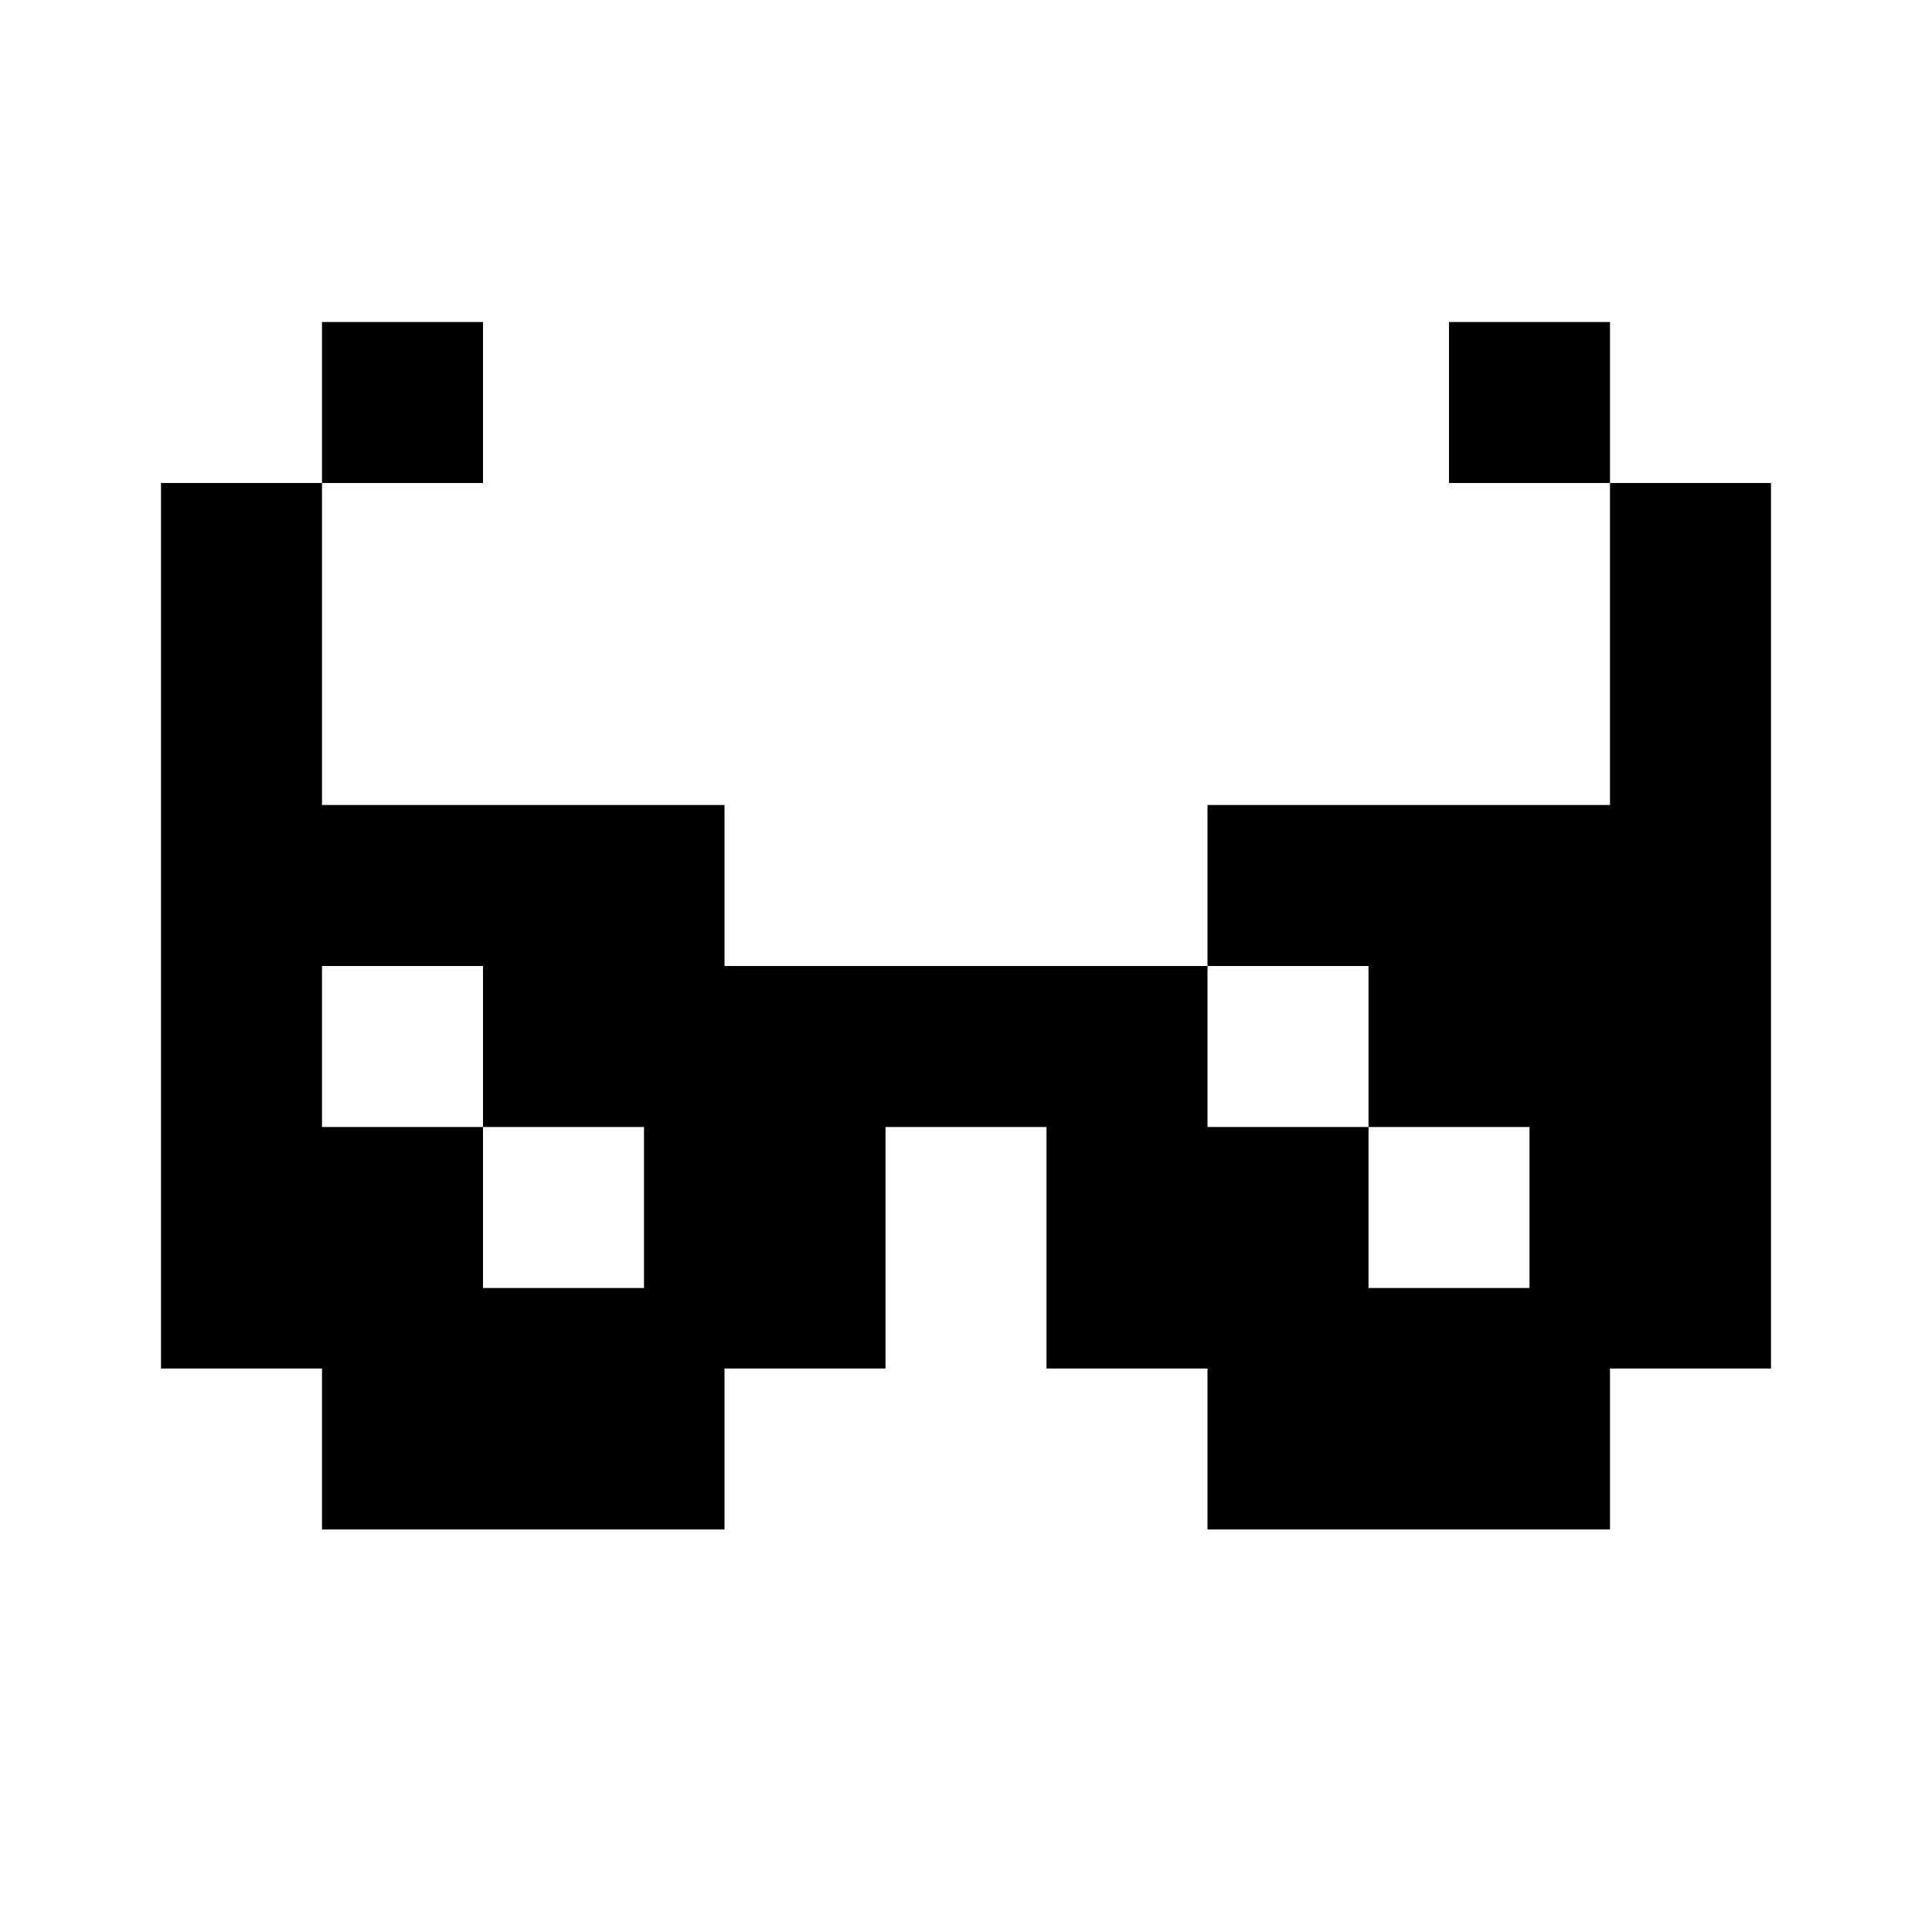
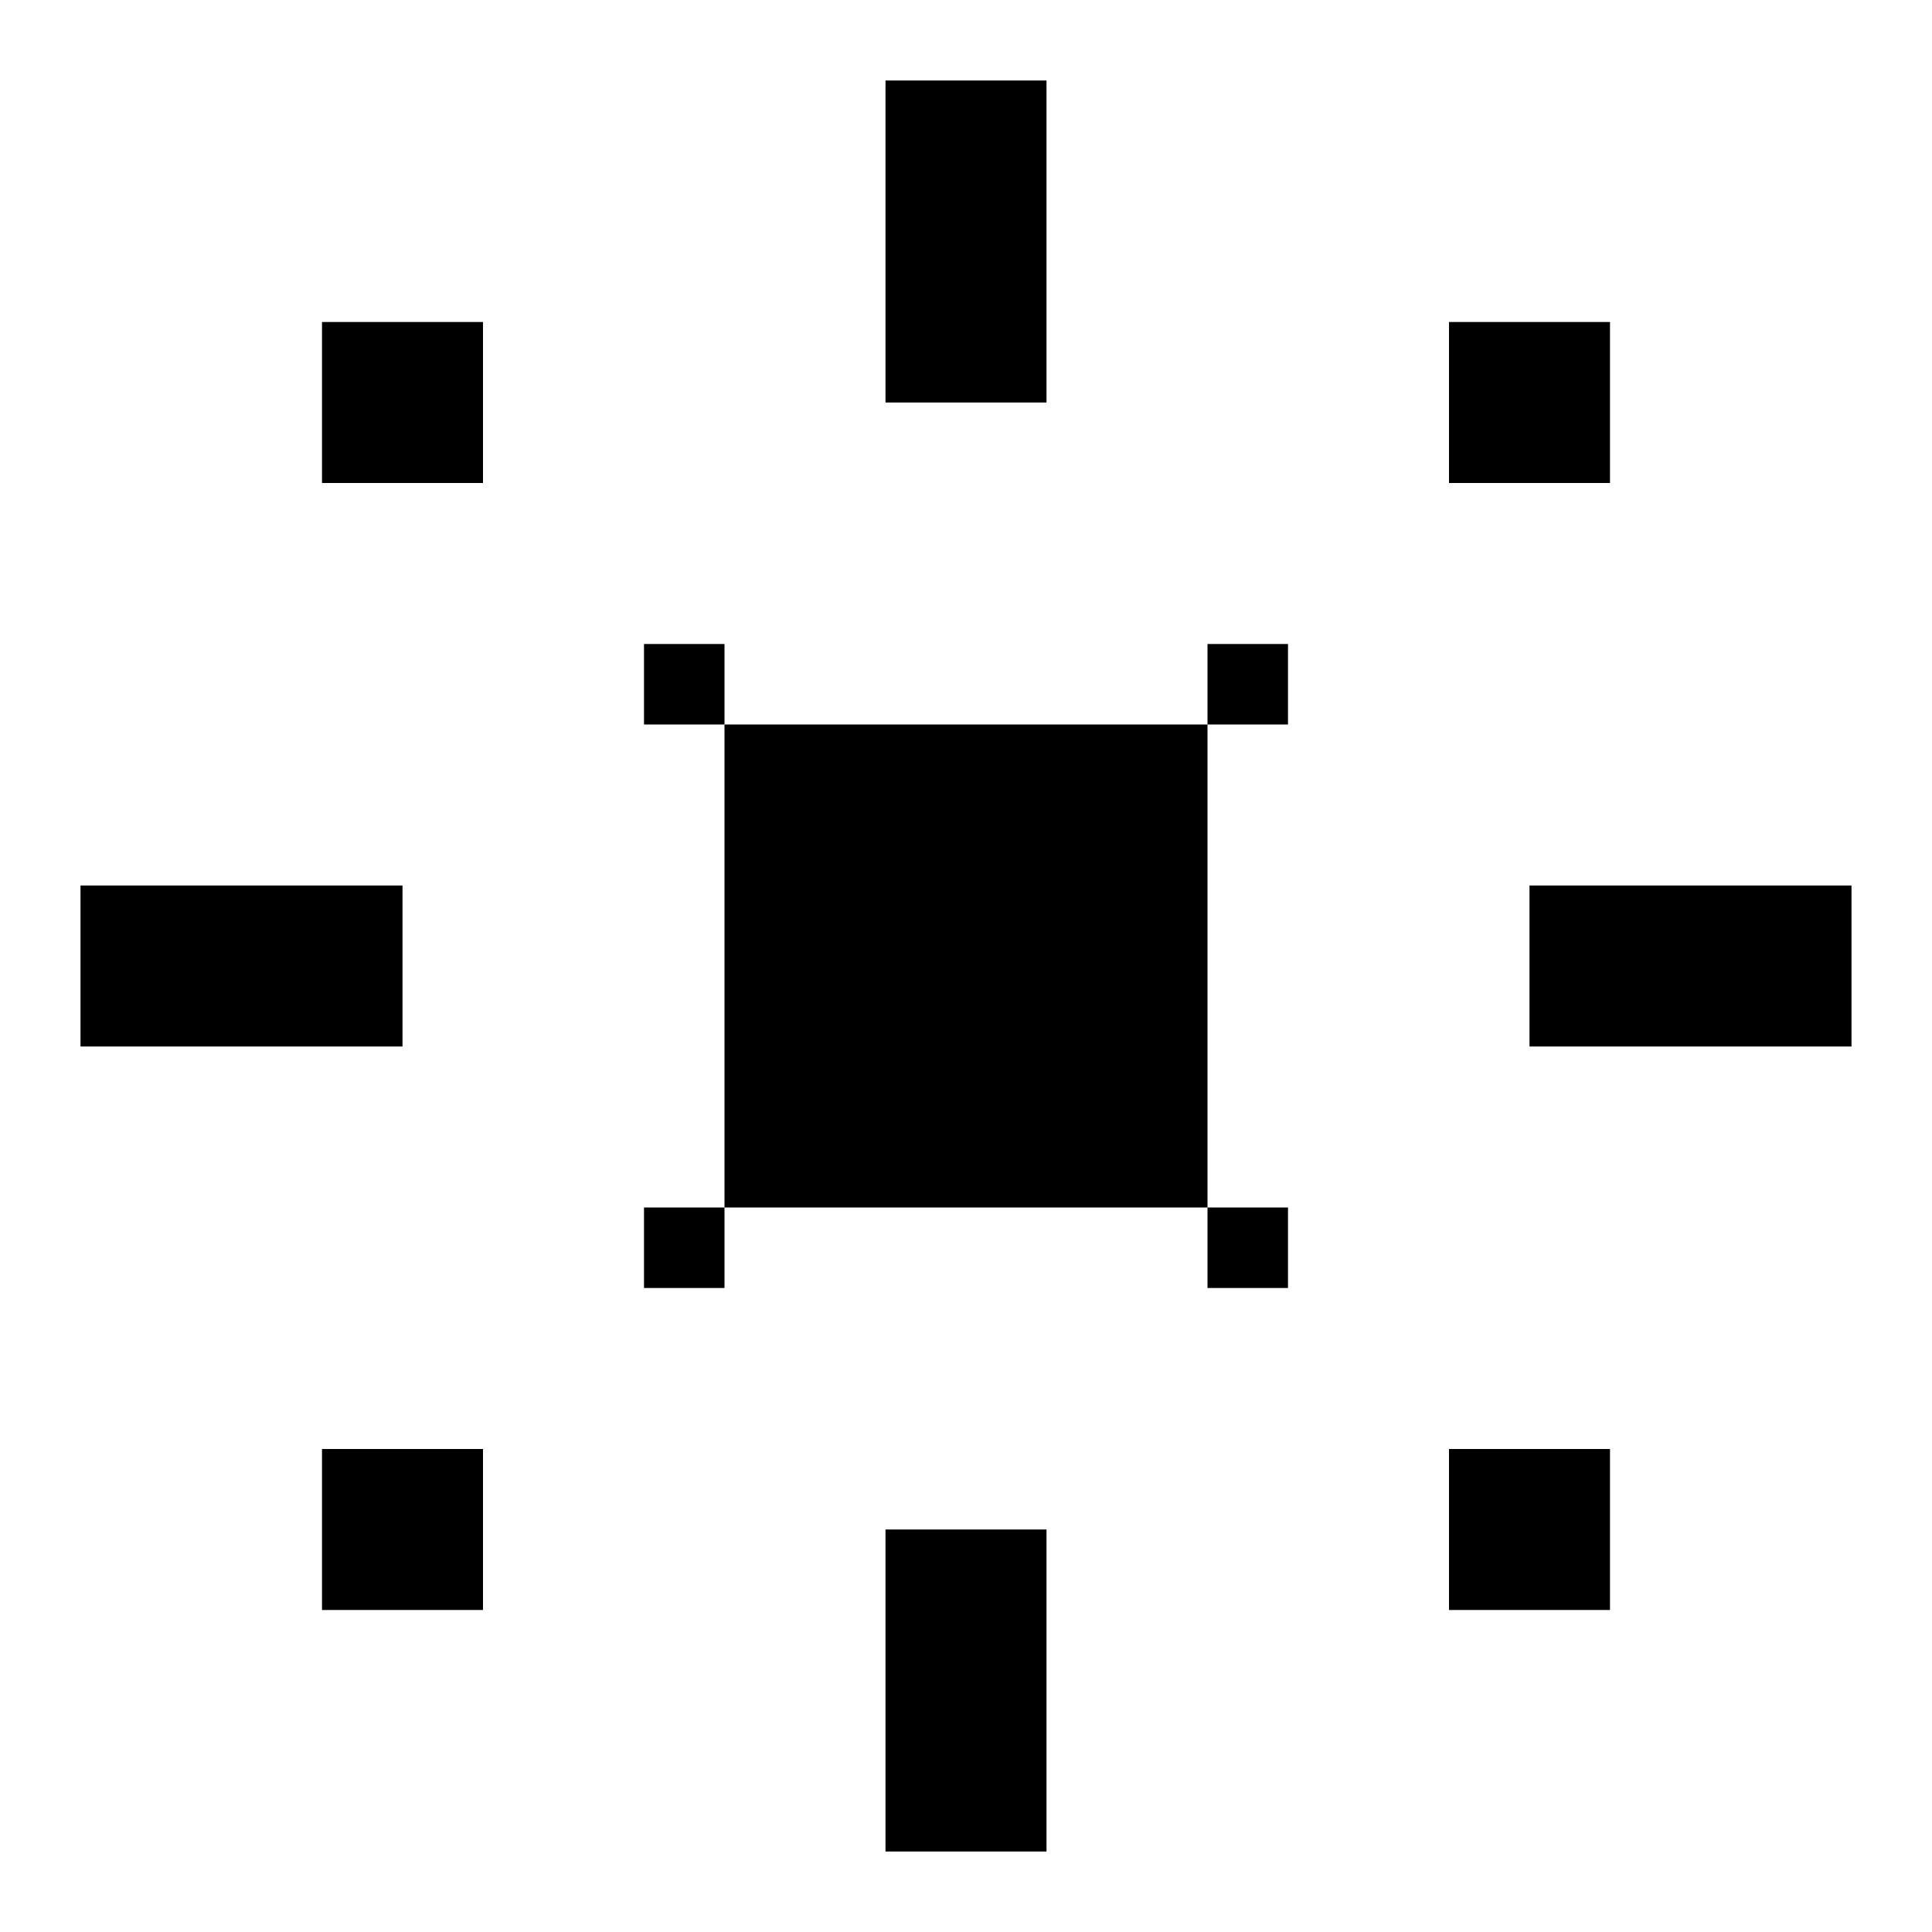
<svg xmlns="http://www.w3.org/2000/svg" width="24" height="24" fill="currentColor" viewBox="0 0 24 24">
-   <path d="M15 10h5v2h-5zM4 10h5v2H4zm16 2h2v5h-2zM9 12h2v5H9zm4 0h2v5h-2zM2 12h2v5H2zm13 5h5v2h-5zM4 17h5v2H4zm7-5h2v2h-2zM2 6h2v6H2zm18 0h2v6h-2zM4 4h2v2H4zm14 0h2v2h-2zM6 12h3v2H6zm11 0h3v2h-3zM4 14h2v3H4zm11 0h2v3h-2zm-9 2h3v1H6zm11 0h3v1h-3zm-9-2h1v2H8zm11 0h1v2h-1z" />
+   <path d="M9 9h6v6H9zM8 8h1v1H8zm7 0h1v1h-1zM8 15h1v1H8zm7 0h1v1h-1zM11 1h2v4h-2zm0 18h2v4h-2zM1 11h4v2H1zm18 0h4v2h-4zM4 4h2v2H4zm14 0h2v2h-2zM4 18h2v2H4zm14 0h2v2h-2z" />
</svg>
